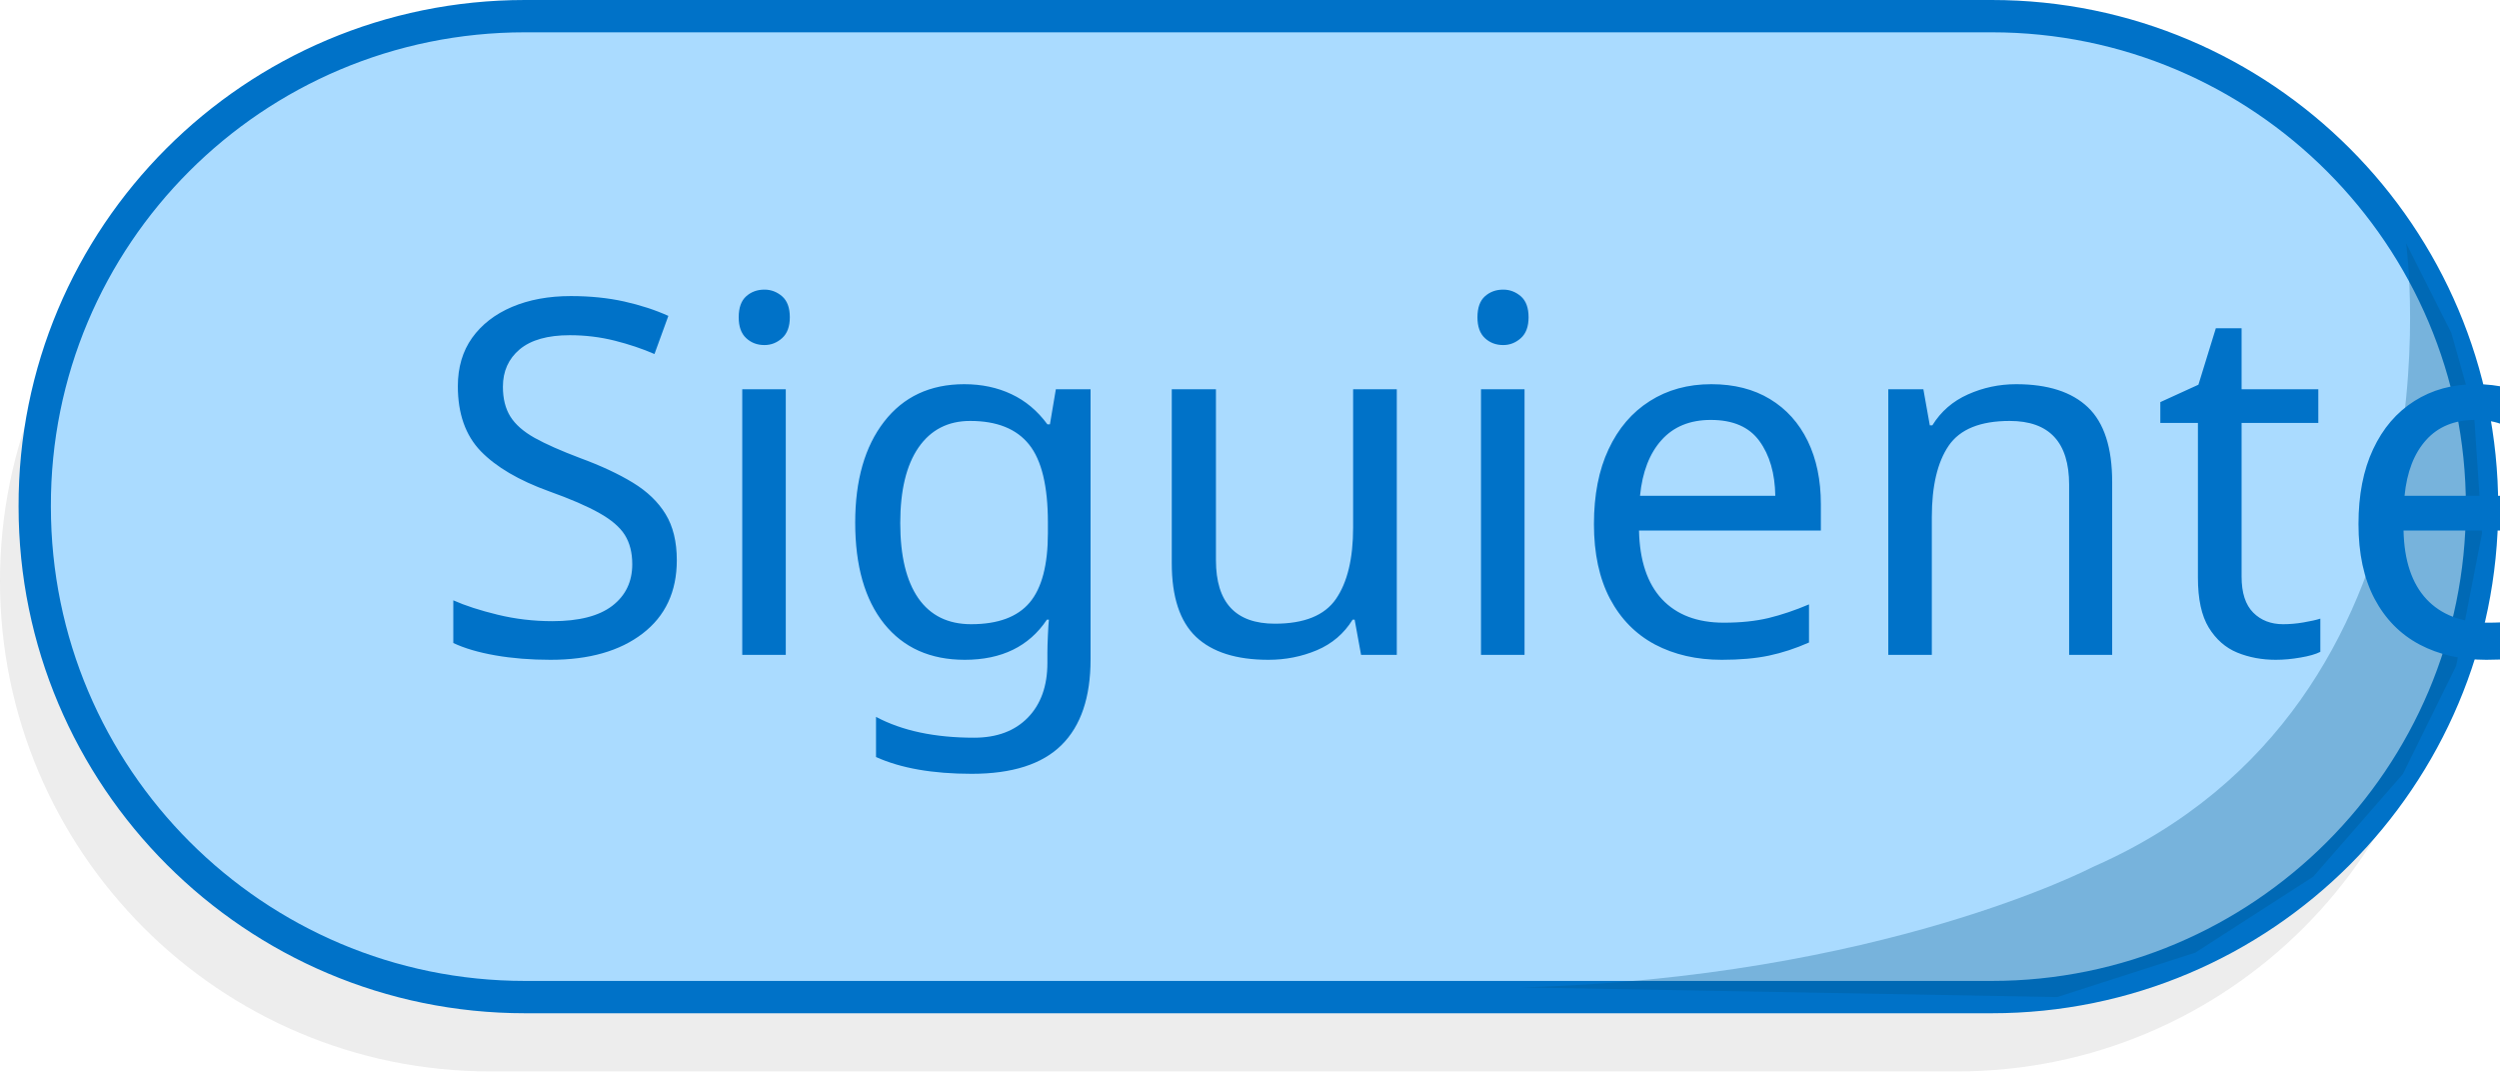
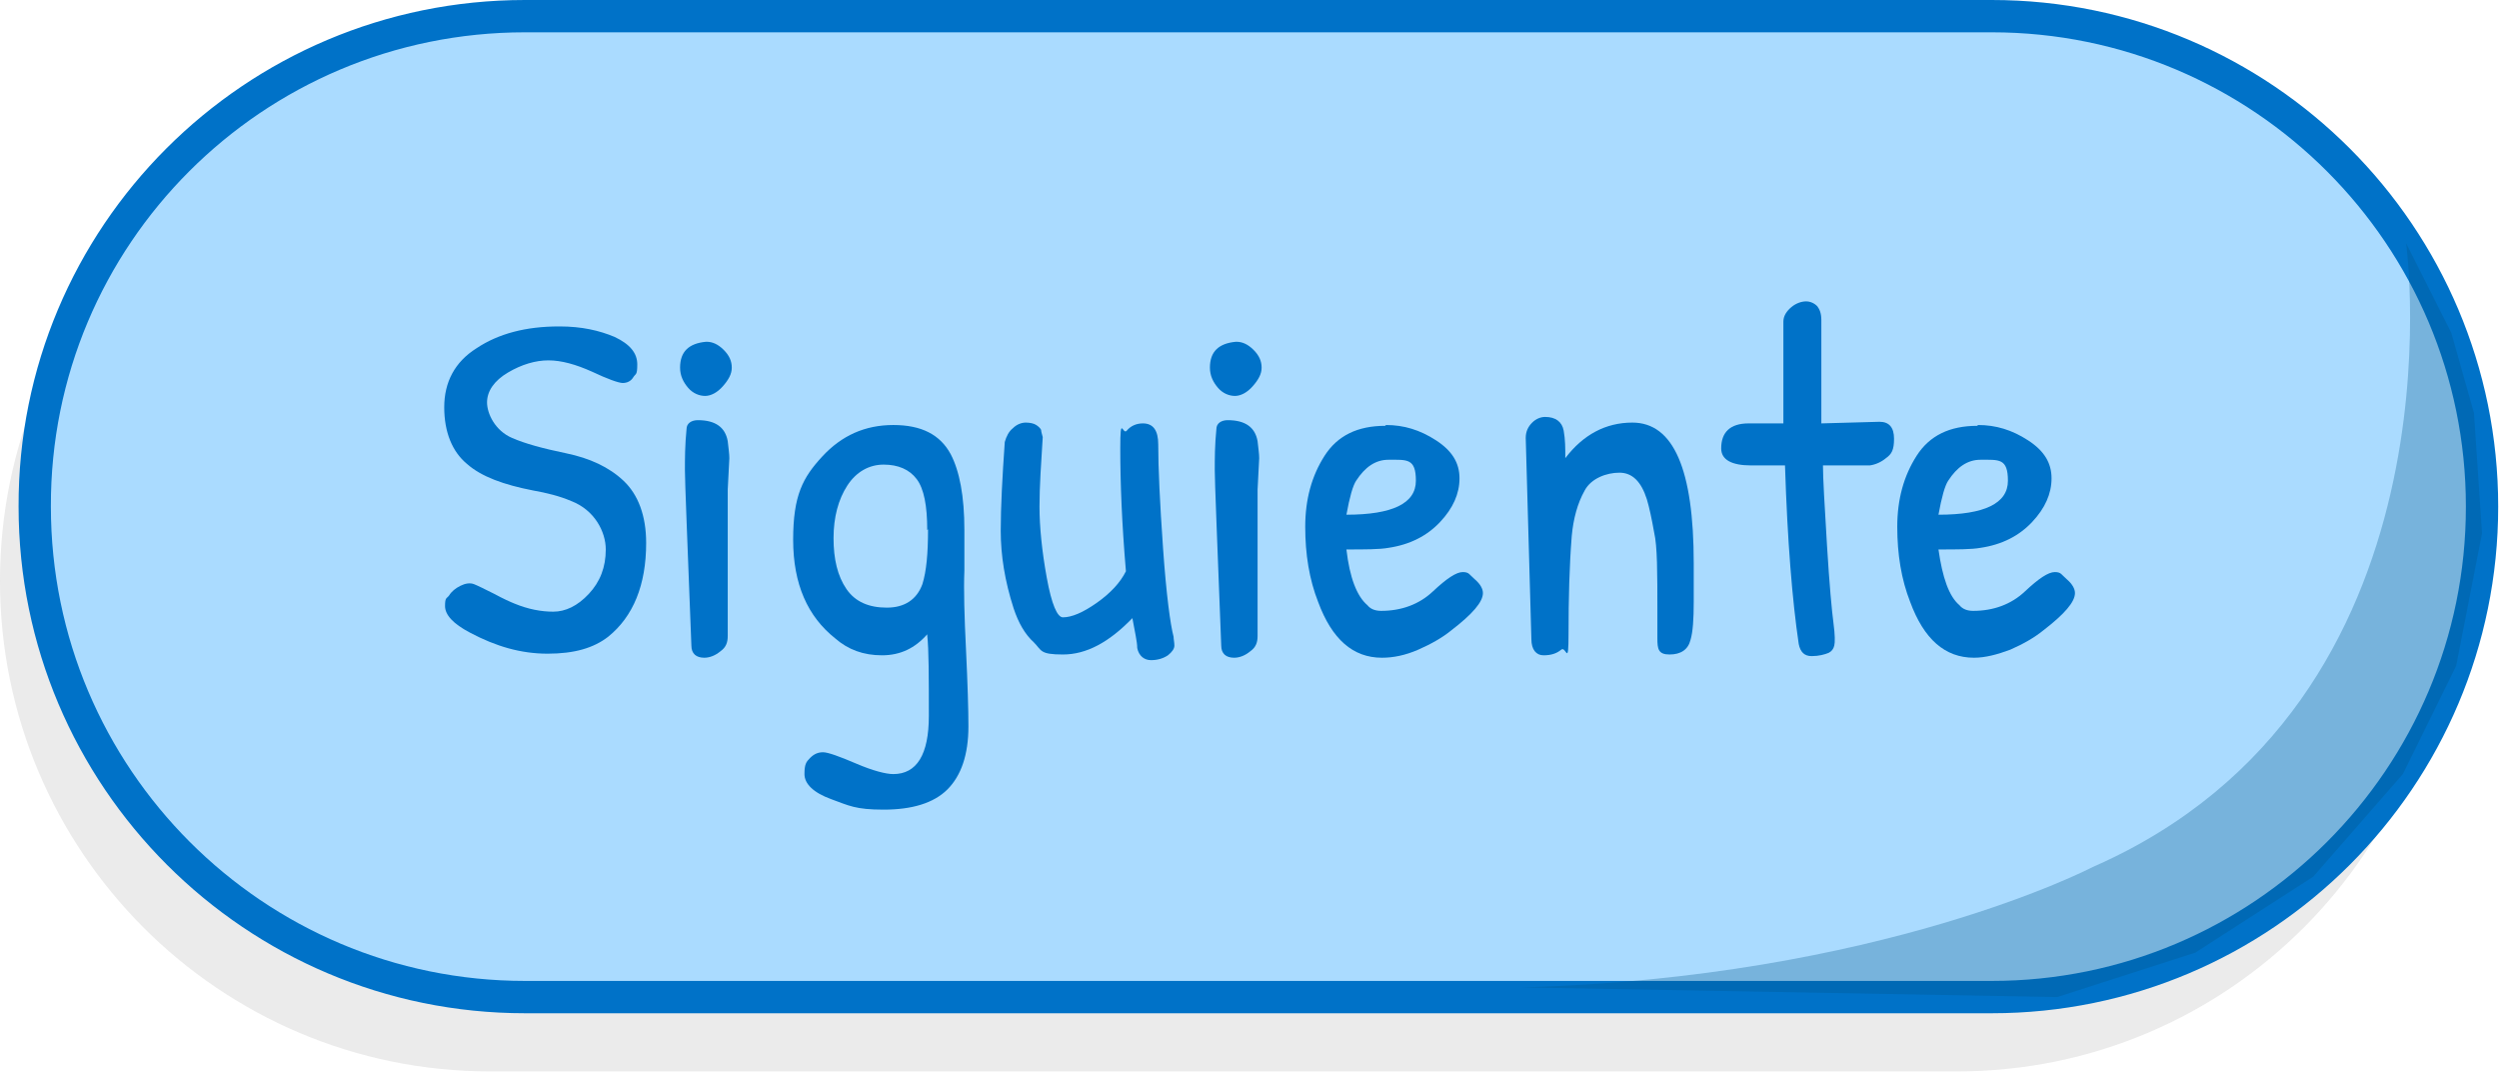
- <svg xmlns="http://www.w3.org/2000/svg" version="1.1" id="Capa_1" x="0px" y="0px" viewBox="0 0 309.4 132.6" style="enable-background:new 0 0 309.4 132.6;" xml:space="preserve">
-   <style type="text/css">
- 	.st0{opacity:0.36;fill:#CCCCCC;enable-background:new    ;}
- 	.st1{fill:#AADBFF;}
- 	.st2{fill:none;stroke:#0072C8;stroke-width:4;stroke-miterlimit:10;}
- 	.st3{opacity:0.3;fill:#005589;enable-background:new    ;}
- 	.st4{fill:#0072C8;}
- 	.st5{font-family:'PatrickHand-Regular';}
- 	.st6{font-size:61.346px;}
- </style>
-   <g>
-     <g id="Capa_2_00000024681355898757245730000000816285184619814846_">
-       <g id="Capa_1-2">
-         <path class="st0" d="M60.7,11.2h181.6c33.5,0,60.7,27.2,60.7,60.7l0,0c0,33.5-27.2,60.7-60.7,60.7H60.7     C27.2,132.6,0,105.4,0,71.9l0,0C0,38.4,27.2,11.2,60.7,11.2z" />
-         <path class="st1" d="M65,2h181.6c33.5,0,60.7,27.2,60.7,60.7l0,0c0,33.5-27.2,60.7-60.7,60.7H65c-33.5,0-60.7-27.2-60.7-60.7l0,0     C4.2,29.2,31.4,2,65,2z" />
-         <path class="st2" d="M65,2h181.6c33.5,0,60.7,27.2,60.7,60.7l0,0c0,33.5-27.2,60.7-60.7,60.7H65c-33.5,0-60.7-27.2-60.7-60.7l0,0     C4.2,29.2,31.4,2,65,2z" />
-         <path class="st3" d="M297.9,30.1c0,0,7.8,56.8-38.8,77.2c0,0-26.2,13.7-70.7,14.9l66.3,1.2l17.1-5.5l14.6-9.4l11.1-12.7l6.6-13.4     l3.2-16.4l-1-14.9l-2.8-9.9L297.9,30.1z" />
-       </g>
+ <svg xmlns="http://www.w3.org/2000/svg" id="Capa_1" version="1.1" viewBox="0 0 309.4 132.6">
+   <defs>
+     <style>
+       .st0 {
+         fill: none;
+         stroke: #0072c8;
+         stroke-miterlimit: 10;
+         stroke-width: 4px;
+       }
+ 
+       .st1, .st2, .st3 {
+         isolation: isolate;
+       }
+ 
+       .st4 {
+         fill: #aadbff;
+       }
+ 
+       .st5 {
+         fill: #0072c8;
+       }
+ 
+       .st2 {
+         fill: #ccc;
+         opacity: .4;
+       }
+ 
+       .st3 {
+         fill: #005589;
+         opacity: .3;
+       }
+     </style>
+   </defs>
+   <g id="Capa_2">
+     <g id="Capa_1-2">
+       <path class="st2" d="M60.7,11.2h181.6c33.5,0,60.7,27.2,60.7,60.7h0c0,33.5-27.2,60.7-60.7,60.7H60.7C27.2,132.6,0,105.4,0,71.9h0C0,38.4,27.2,11.2,60.7,11.2Z" />
+       <path class="st4" d="M65,2h181.6c33.5,0,60.7,27.2,60.7,60.7h0c0,33.5-27.2,60.7-60.7,60.7H65c-33.5,0-60.7-27.2-60.7-60.7h0C4.2,29.2,31.4,2,65,2Z" />
+       <path class="st0" d="M65,2h181.6c33.5,0,60.7,27.2,60.7,60.7h0c0,33.5-27.2,60.7-60.7,60.7H65c-33.5,0-60.7-27.2-60.7-60.7h0C4.2,29.2,31.4,2,65,2Z" />
+       <path class="st3" d="M297.9,30.1s7.8,56.8-38.8,77.2c0,0-26.2,13.7-70.7,14.9l66.3,1.2,17.1-5.5,14.6-9.4,11.1-12.7,6.6-13.4,3.2-16.4-1-14.9-2.8-9.9-5.6-11.1Z" />
    </g>
  </g>
-   <text transform="matrix(1 0 0 1 52.9985 81.0482)" class="st4 st5 st6">Siguiente</text>
+   <g class="st1">
+     <path class="st5" d="M69.3,40.4c2.7,0,4.9.5,6.8,1.3,1.9.9,2.8,2,2.8,3.4s-.2,1.1-.5,1.6c-.3.5-.8.7-1.3.7s-1.9-.5-3.8-1.4c-2-.9-3.8-1.4-5.4-1.4s-3.3.5-5,1.5-2.6,2.3-2.6,3.7,1,3.5,3.1,4.4c1.6.7,3.8,1.3,6.7,1.9,2.9.6,5.3,1.7,7.1,3.4s2.8,4.3,2.8,7.7c0,5.2-1.6,9.1-4.7,11.6-1.8,1.4-4.2,2.1-7.5,2.1s-6.4-.9-9.6-2.6c-2.1-1.1-3.1-2.2-3.1-3.3s.2-.9.5-1.3c.3-.5.8-.9,1.4-1.2.6-.3,1.2-.4,1.7-.2.5.2,1.3.6,2.5,1.2,1.1.6,2,1,2.5,1.2,1.7.7,3.3,1,4.8,1s3-.7,4.4-2.2c1.4-1.5,2.1-3.3,2.1-5.5s-1.4-4.9-4.3-6c-1.4-.6-3-1-4.7-1.3-3.6-.7-6.4-1.7-8.2-3.3-1.8-1.5-2.8-3.9-2.8-7s1.3-5.6,4-7.3c2.7-1.8,6.1-2.7,10.2-2.7Z" />
+     <path class="st5" d="M87.5,42.3c.7,0,1.4.3,2.1,1,.7.7,1,1.4,1,2.2s-.4,1.5-1.1,2.3c-.7.8-1.5,1.2-2.2,1.2s-1.5-.3-2.1-1c-.6-.7-1-1.5-1-2.5,0-2,1.1-3,3.2-3.2h.1ZM90.1,74.4v4.3c0,.8-.2,1.4-.9,1.9-.6.5-1.3.8-2,.8-1,0-1.6-.5-1.6-1.5-.5-13-.8-20.3-.8-21.7s0-3.1.2-5.1c0-.7.6-1.1,1.4-1.1,2.2,0,3.4.9,3.7,2.6.1.9.2,1.6.2,2.1l-.2,3.9v13.7Z" />
+     <path class="st5" d="M114.8,78.5c-1.5,1.7-3.3,2.6-5.6,2.6s-4.2-.7-5.8-2.1c-3.4-2.7-5.2-6.7-5.2-12.2s1.2-7.7,3.6-10.3c2.4-2.6,5.3-3.9,8.8-3.9s5.8,1.2,7.1,3.6c1.1,2.1,1.7,5.2,1.7,9.4v5c-.1,2.4,0,5.7.2,9.8.2,4.2.3,7.4.3,9.5,0,3.5-.9,6.1-2.6,7.8-1.7,1.7-4.4,2.5-7.9,2.5s-4.3-.5-6.5-1.3-3.3-1.9-3.3-3.1.2-1.5.7-2c.5-.5,1-.7,1.6-.7s2,.5,4.1,1.4c2.1.9,3.7,1.3,4.6,1.3,2.9,0,4.4-2.4,4.4-7.2s0-8.2-.2-10ZM114.8,65.6c0-3-.4-5.1-1.3-6.3-.9-1.2-2.3-1.8-4.1-1.8s-3.4.9-4.5,2.6c-1.1,1.7-1.7,3.9-1.7,6.5s.5,4.7,1.6,6.3c1.1,1.6,2.8,2.3,5,2.3s3.7-1,4.4-2.9c.5-1.6.7-3.8.7-6.8Z" />
+     <path class="st5" d="M125.4,53c.5-.5,1.1-.7,1.6-.7s1,.1,1.3.3c.3.2.5.4.6.6,0,.2.1.5.2.9-.2,3.2-.4,6.1-.4,8.6s.3,5.5.9,8.8c.6,3.3,1.3,4.9,2,4.9,1.1,0,2.5-.6,4.2-1.8,1.7-1.2,2.9-2.5,3.6-3.9-.5-5.9-.7-10.9-.7-15.2s.3-1.6.8-2.2,1.2-.9,2-.9c1.3,0,1.9.9,1.9,2.6,0,2.9.2,7.2.6,12.9.4,5.7.9,9.4,1.3,10.9,0,.3.1.7.1,1.1s-.3.8-.8,1.2c-.6.4-1.3.6-2.1.6s-1.5-.5-1.7-1.5c0-.8-.3-2-.6-3.7-2.9,3-5.7,4.5-8.6,4.5s-2.6-.5-3.6-1.5c-1.1-1-1.9-2.4-2.5-4.2-1.1-3.4-1.6-6.6-1.6-9.6s.2-6.7.5-11c.2-.7.5-1.3,1-1.7Z" />
+     <path class="st5" d="M153.1,42.3c.7,0,1.4.3,2.1,1,.7.7,1,1.4,1,2.2s-.4,1.5-1.1,2.3c-.7.8-1.5,1.2-2.2,1.2s-1.5-.3-2.1-1c-.6-.7-1-1.5-1-2.5,0-2,1.1-3,3.2-3.2h.1ZM155.7,74.4v4.3c0,.8-.2,1.4-.9,1.9-.6.5-1.3.8-2,.8-1,0-1.6-.5-1.6-1.5-.5-13-.8-20.3-.8-21.7s0-3.1.2-5.1c0-.7.6-1.1,1.4-1.1,2.2,0,3.4.9,3.7,2.6.1.9.2,1.6.2,2.1l-.2,3.9v13.7Z" />
+     <path class="st5" d="M171.6,52.6c2.2,0,4.2.6,6.2,1.9,2,1.3,2.9,2.8,2.9,4.7s-.8,3.7-2.4,5.4-3.7,2.8-6.4,3.2c-1.1.2-2.9.2-5.2.2.4,3.5,1.3,5.8,2.6,6.9.4.5,1,.7,1.7.7,2.5,0,4.7-.8,6.4-2.4,1.7-1.6,2.9-2.4,3.7-2.4s.8.3,1.5.9,1,1.2,1,1.7c0,1.1-1.3,2.6-3.9,4.6-1.1.9-2.5,1.7-4.1,2.4s-3.1,1-4.5,1c-3.6,0-6.2-2.3-7.9-6.9-1.1-2.8-1.6-5.9-1.6-9.3s.8-6.3,2.4-8.8,4.1-3.7,7.5-3.7ZM171.9,56.9c-1.6,0-2.9.9-4,2.6-.4.6-.8,2-1.2,4.2,5.7,0,8.6-1.4,8.6-4.2s-1.1-2.6-3.4-2.6Z" />
+     <path class="st5" d="M189.6,79.1l-.7-24.9c0-.8.3-1.4.8-1.9.5-.5,1.1-.7,1.6-.7,1.3,0,2.1.6,2.3,1.7.2,1.1.2,2.2.2,3.4,2.2-2.9,5-4.4,8.3-4.4,5.1,0,7.6,5.8,7.6,17.4v4.8c0,2.1-.1,3.7-.4,4.7-.3,1.2-1.2,1.8-2.6,1.8s-1.5-.7-1.5-2v-3.4c0-4.7,0-8-.4-9.7-.3-1.7-.6-3.1-.9-4.1-.7-2.2-1.8-3.3-3.4-3.3s-3.5.7-4.3,2.2c-.9,1.6-1.4,3.5-1.6,5.6-.3,3.8-.4,7.8-.4,12.1s-.3,1.5-.9,2c-.6.5-1.3.7-2.2.7s-1.5-.7-1.5-2Z" />
+     <path class="st5" d="M216.5,52.4h3.1c.7,0,1.1,0,1.2,0v-12.6c0-.7.4-1.3,1-1.8s1.3-.7,1.8-.7,1,.2,1.4.6c.3.4.5.9.5,1.7,0,.8,0,5,0,12.8l7.2-.2c1.2,0,1.8.7,1.8,2.1s-.3,1.9-1,2.4c-.6.5-1.3.8-2,.9-.7,0-1.4,0-2.1,0h-3.7c0,1.6.2,4.9.5,9.9.3,4.9.6,8.1.8,9.6.2,1.5.2,2.4.1,2.8-.1.4-.3.7-.7.9-.5.2-1.2.4-2.1.4s-1.4-.5-1.6-1.5c-.8-5.4-1.4-12.7-1.7-22.1-.4,0-1.8,0-4.2,0s-3.7-.7-3.7-2.1c0-2,1.1-3.1,3.4-3.1Z" />
+     <path class="st5" d="M244.9,52.6c2.2,0,4.2.6,6.2,1.9,2,1.3,2.9,2.8,2.9,4.7s-.8,3.7-2.4,5.4c-1.6,1.7-3.7,2.8-6.4,3.2-1.1.2-2.9.2-5.2.2.5,3.5,1.3,5.8,2.6,6.9.4.5,1,.7,1.7.7,2.5,0,4.7-.8,6.4-2.4,1.7-1.6,2.9-2.4,3.7-2.4s.8.3,1.5.9c.7.6,1,1.2,1,1.7,0,1.1-1.3,2.6-3.9,4.6-1.1.9-2.5,1.7-4.1,2.4-1.6.6-3.1,1-4.5,1-3.6,0-6.2-2.3-7.9-6.9-1.1-2.8-1.6-5.9-1.6-9.3s.8-6.3,2.4-8.8c1.6-2.5,4.1-3.7,7.5-3.7ZM245.2,56.9c-1.6,0-2.9.9-4,2.6-.4.6-.8,2-1.2,4.2,5.7,0,8.6-1.4,8.6-4.2s-1.1-2.6-3.4-2.6Z" />
+   </g>
</svg>
